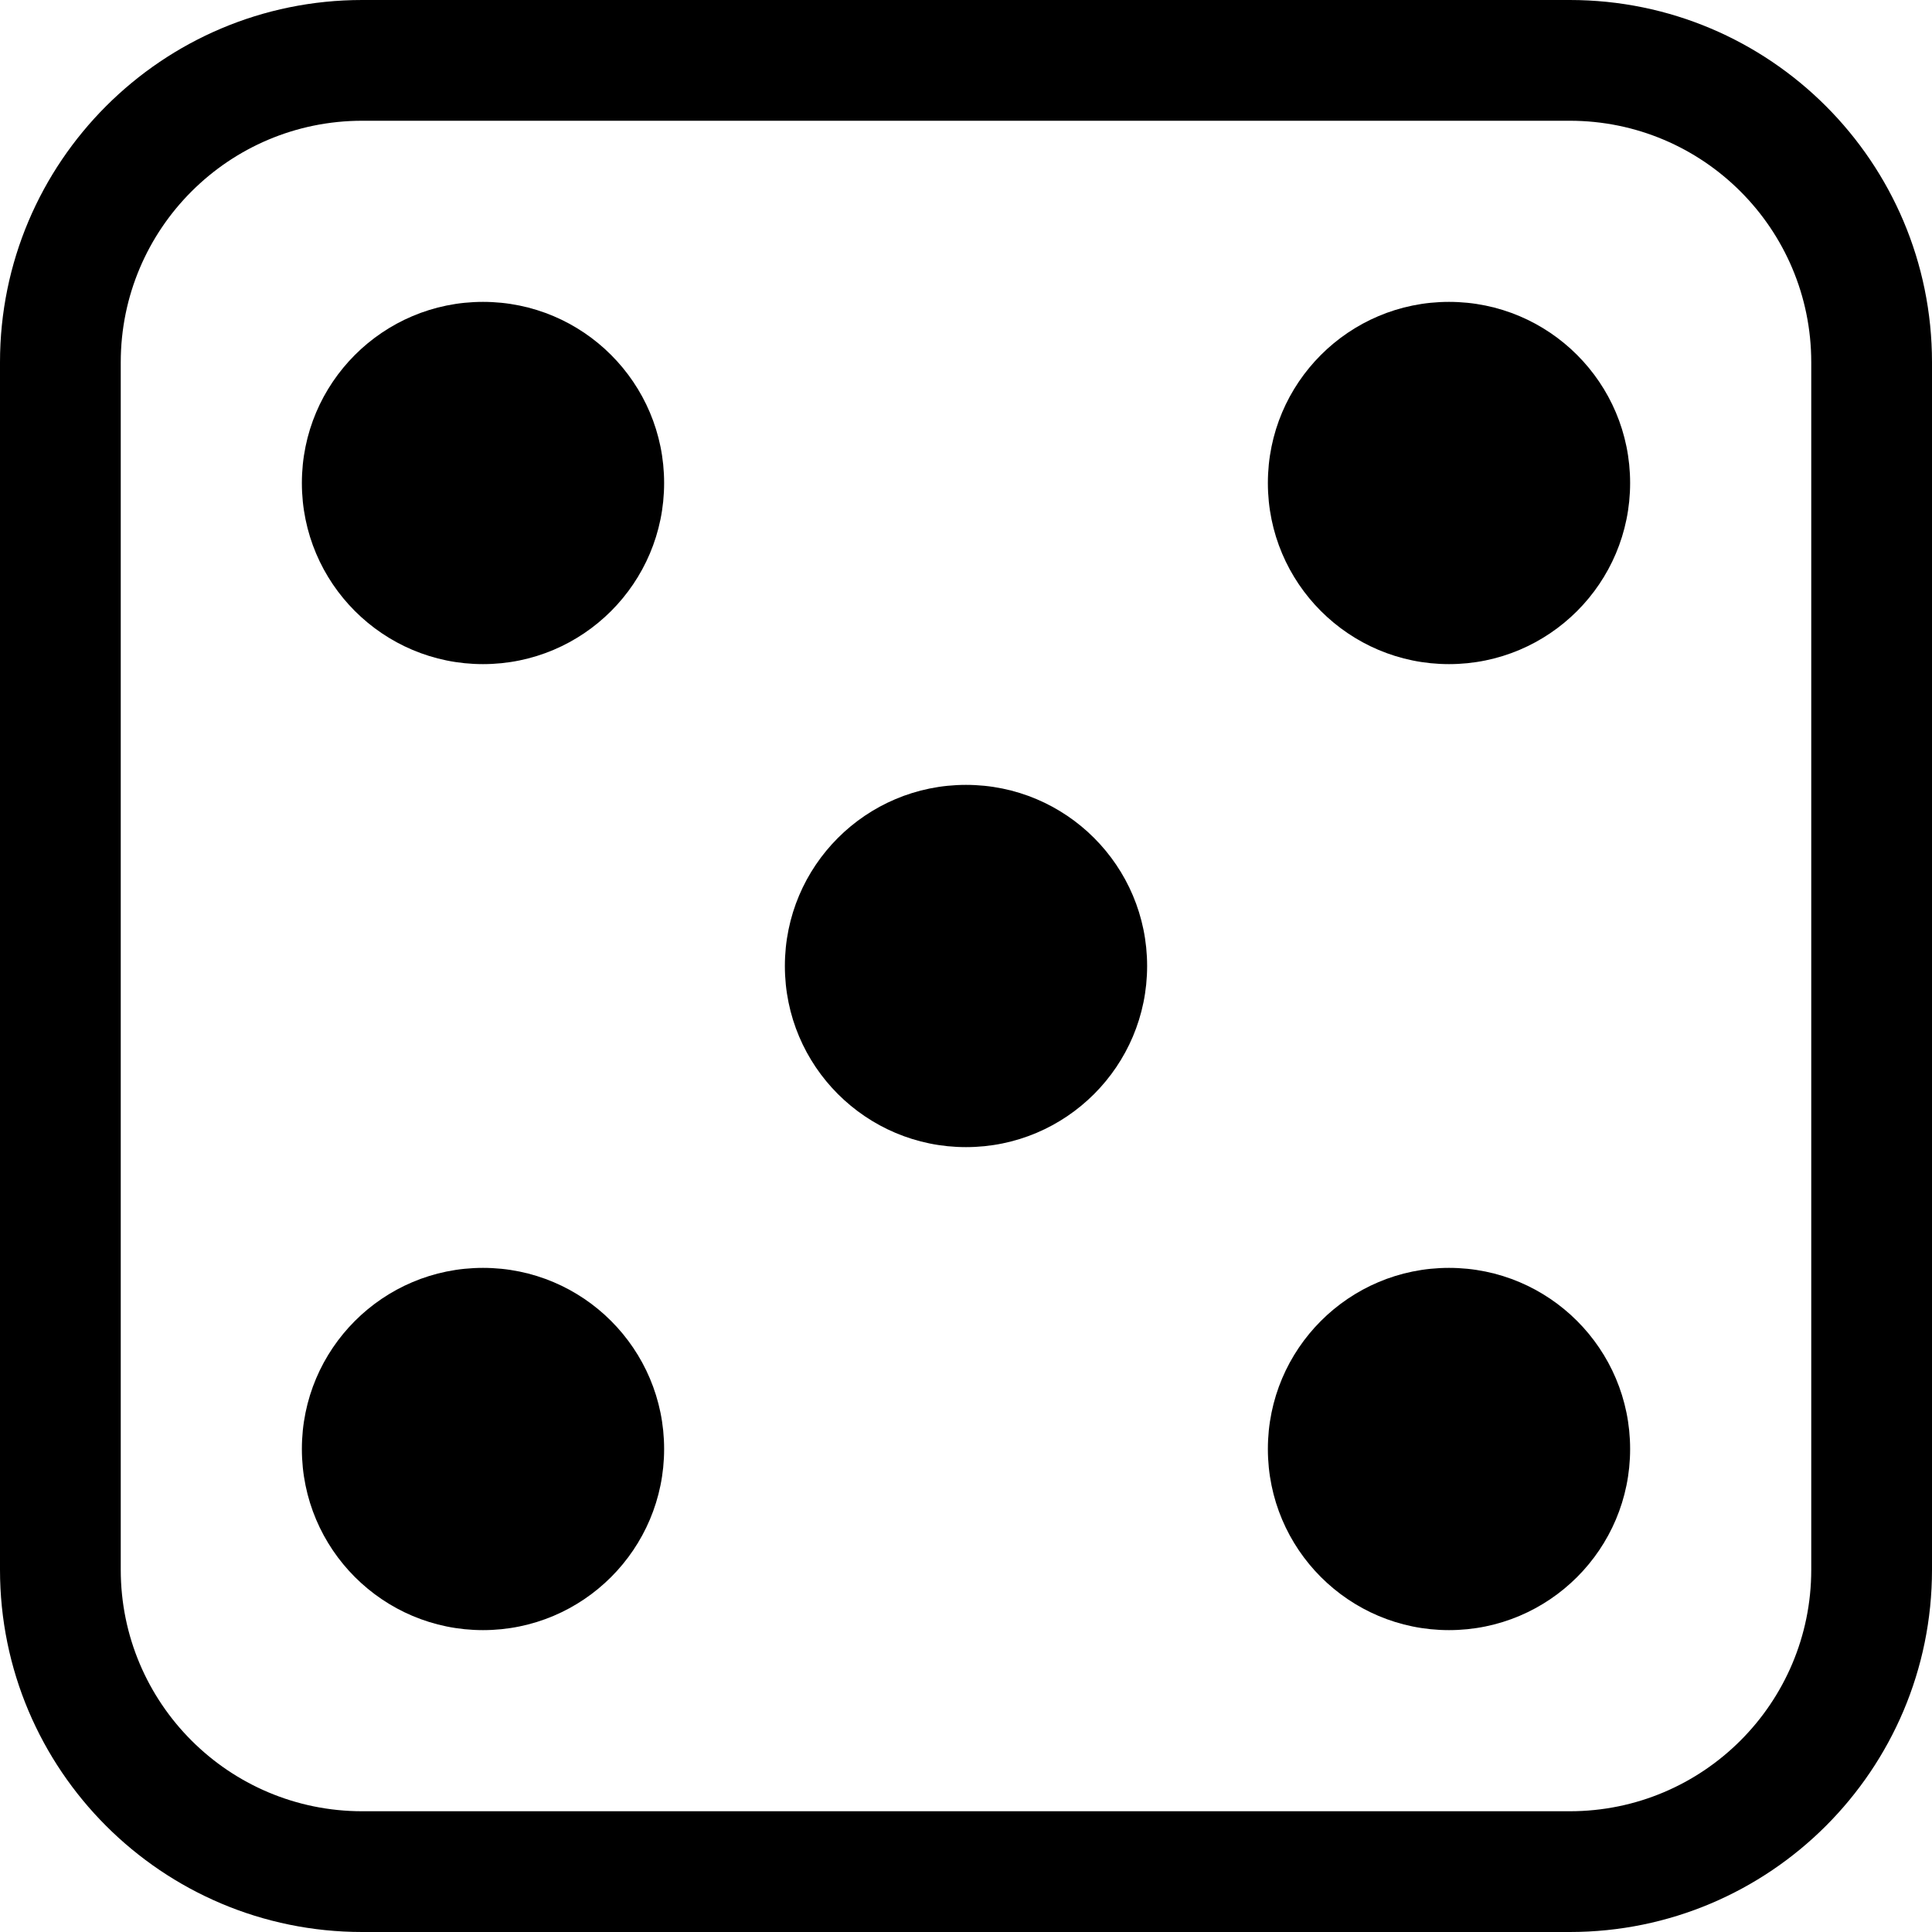
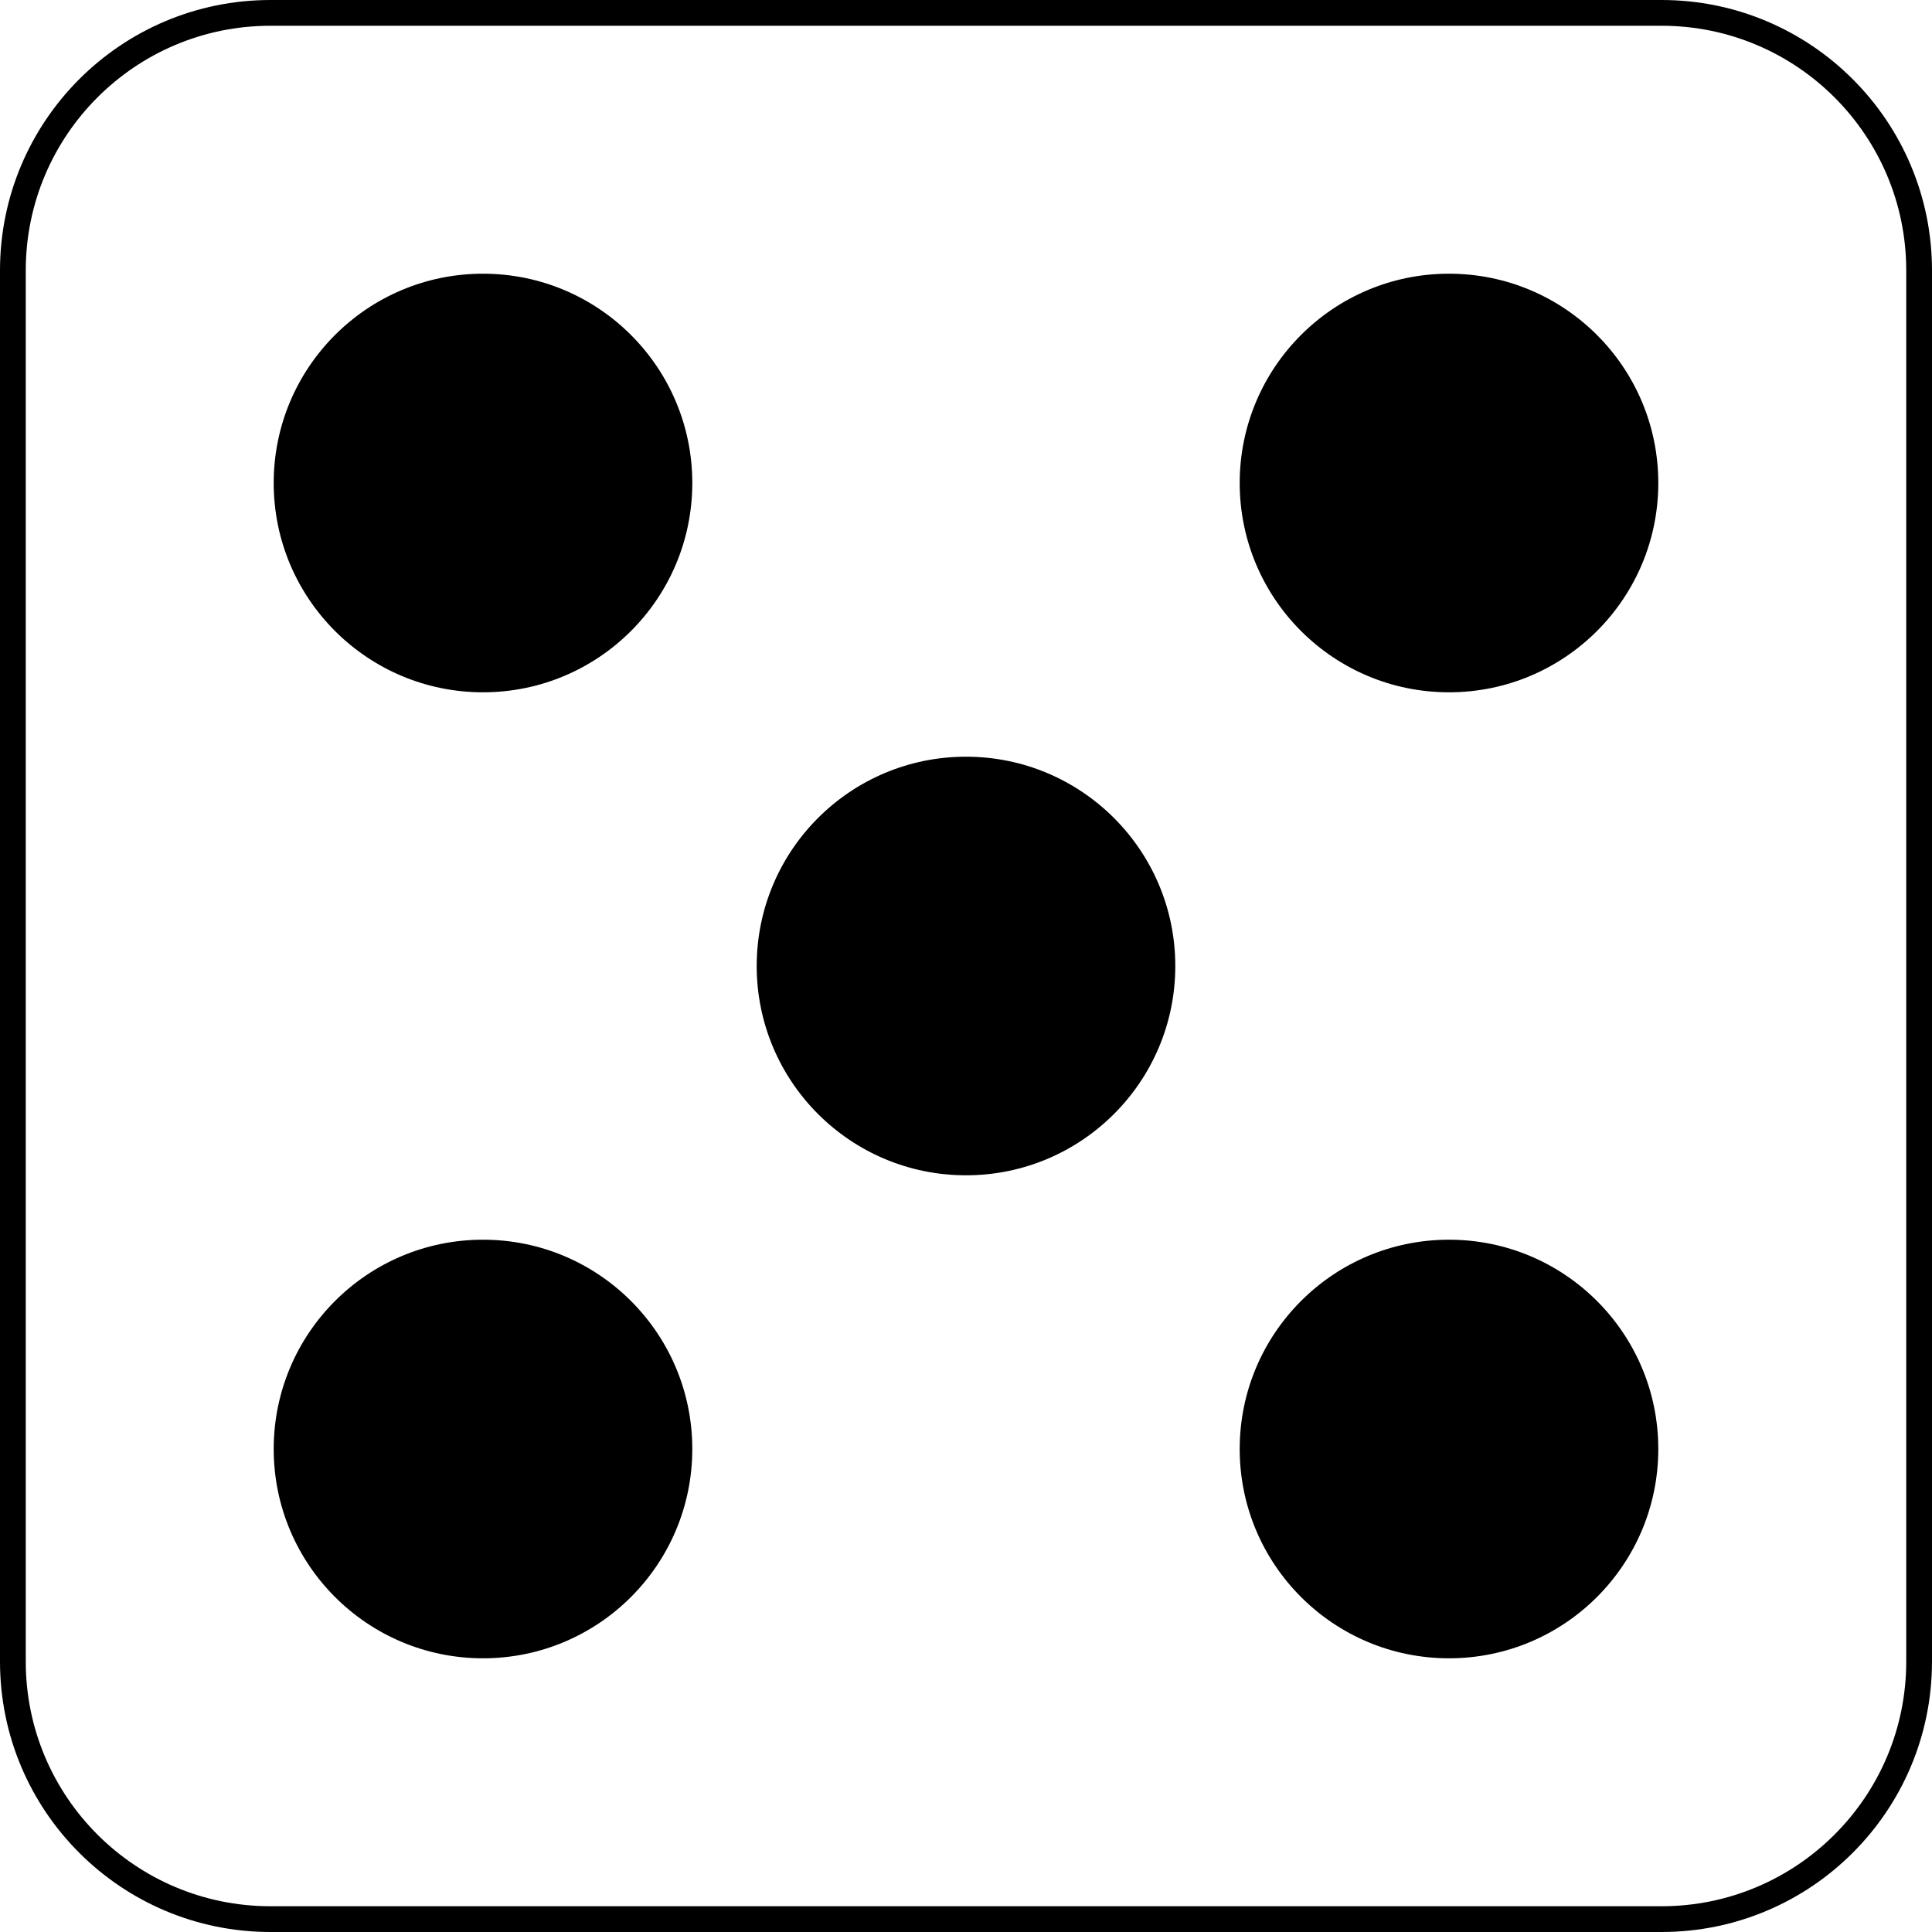
- <svg xmlns="http://www.w3.org/2000/svg" width="800px" height="800px" viewBox="0 0 16 16" fill="#000000" class="bi bi-dice-5">
-   <path d="M13 1a2 2 0 0 1 2 2v10a2 2 0 0 1-2 2H3a2 2 0 0 1-2-2V3a2 2 0 0 1 2-2h10zM3 0a3 3 0 0 0-3 3v10a3 3 0 0 0 3 3h10a3 3 0 0 0 3-3V3a3 3 0 0 0-3-3H3z" />
-   <path d="M5.5 4a1.5 1.5 0 1 1-3 0 1.5 1.5 0 0 1 3 0zm8 0a1.5 1.5 0 1 1-3 0 1.5 1.5 0 0 1 3 0zm0 8a1.5 1.5 0 1 1-3 0 1.5 1.5 0 0 1 3 0zm-8 0a1.5 1.5 0 1 1-3 0 1.5 1.5 0 0 1 3 0zm4-4a1.5 1.5 0 1 1-3 0 1.5 1.5 0 0 1 3 0z" />
+ <svg xmlns="http://www.w3.org/2000/svg" width="600px" height="600px" viewBox="-300 -300 600 600">
+   <rect id="frame" x="-296" y="-296" width="592" height="592" rx="80" style="fill:none; stroke:#000000; stroke-width:8;" />
+   <g id="dots" style="fill:#000000; stroke:none;">
+     <circle id="dot_tl" cx="-150" cy="-150" r="65" />
+     <circle id="dot_tr" cx="150" cy="-150" r="65" />
+     <circle id="dot_mc" cx="0" cy="0" r="65" />
+     <circle id="dot_bl" cx="-150" cy="150" r="65" />
+     <circle id="dot_br" cx="150" cy="150" r="65" />
+   </g>
</svg>
